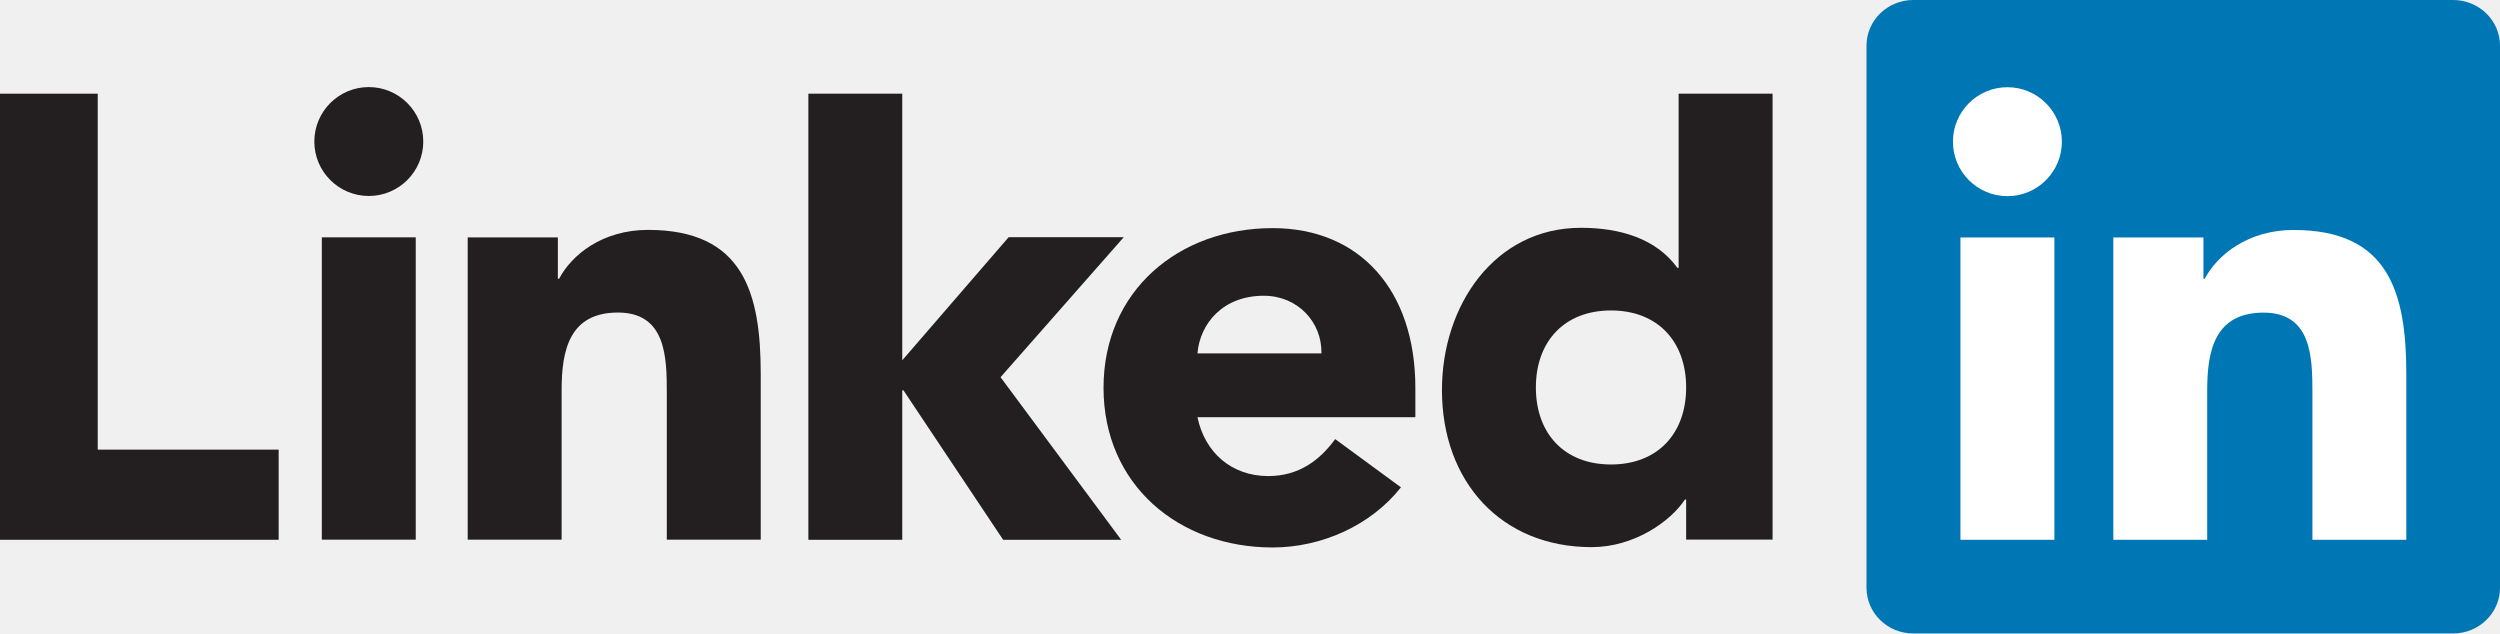
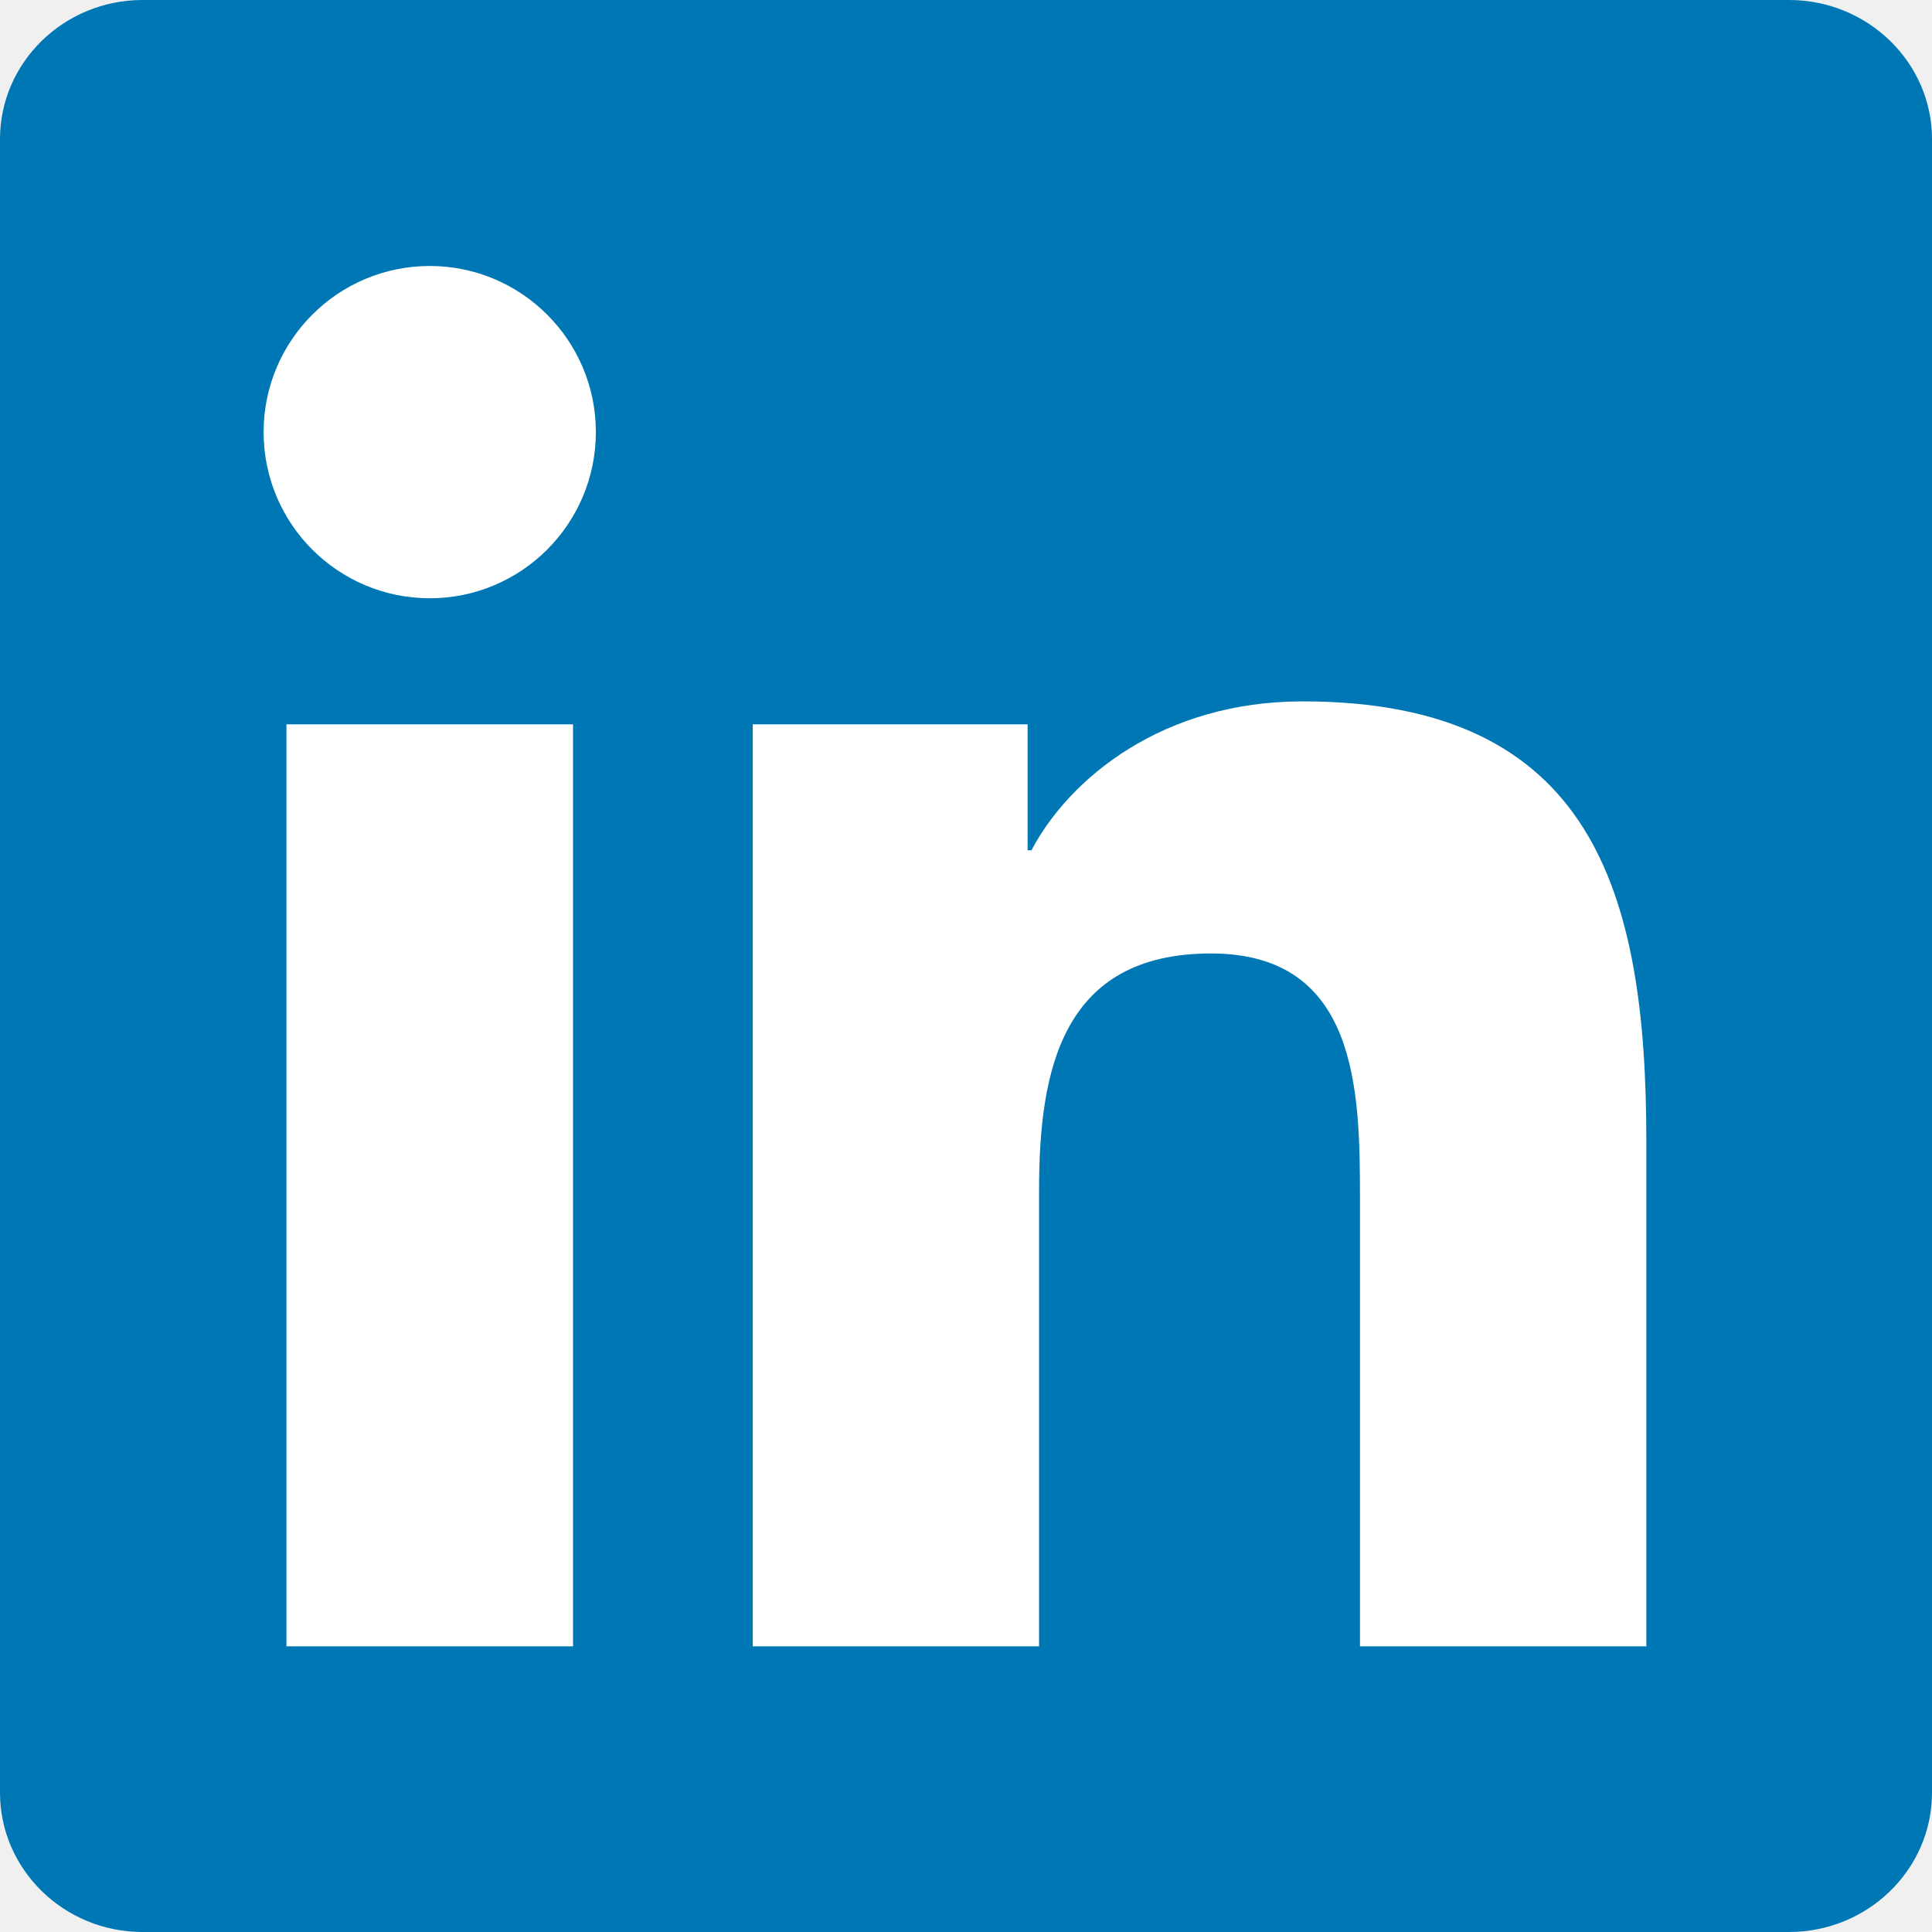
- <svg xmlns="http://www.w3.org/2000/svg" version="1.1" id="Layer_1" x="0px" y="0px" width="568.291px" height="144px" viewBox="0 0 568.291 144" enable-background="new 0 0 568.291 144" xml:space="preserve">
-   <g>
-     <g>
-       <g>
-         <g>
-           <g>
-             <polygon fill="#231F20" points="0,21.297 22.215,21.297 22.215,102.206 63.342,102.206 63.342,122.703 0,122.703      " />
-             <g>
-               <path fill="#231F20" d="M73.154,53.955h21.352v68.721H73.154V53.955z M83.83,19.794c6.837,0,12.386,5.549,12.386,12.38        c0,6.843-5.549,12.376-12.386,12.376c-6.829,0-12.378-5.534-12.378-12.376C71.451,25.344,77,19.794,83.83,19.794" />
-             </g>
-             <polygon fill="#231F20" points="183.755,21.29 205.099,21.29 205.099,81.897 229.277,53.924 255.444,53.924 227.442,85.742        254.859,122.703 228.029,122.703 205.376,88.732 205.099,88.732 205.099,122.703 183.755,122.703      " />
-             <path fill="#231F20" d="M106.314,53.964h20.495v9.394h0.286c2.844-5.409,9.82-11.1,20.209-11.1       c21.638,0,25.622,14.232,25.622,32.731v37.687h-21.351V89.263c0-7.974-0.146-18.217-11.107-18.217       c-11.1,0-12.802,8.684-12.802,17.647v33.983h-21.351V53.964z" />
-             <path fill="#231F20" d="M300.386,80.326c0.14-7.117-5.411-13.096-13.104-13.096c-9.389,0-14.517,6.405-15.08,13.096H300.386z        M318.457,110.778c-6.833,8.684-18.071,13.671-29.179,13.671c-21.346,0-38.427-14.241-38.427-36.302       c0-22.058,17.082-36.29,38.427-36.29c19.942,0,32.456,14.231,32.456,36.29v6.69h-49.531c1.695,8.114,7.825,13.38,16.082,13.38       c6.977,0,11.67-3.56,15.229-8.399L318.457,110.778z" />
-             <path fill="#231F20" d="M366.199,70.573c-10.667,0-17.07,7.122-17.07,17.503c0,10.399,6.403,17.507,17.07,17.507       c10.683,0,17.09-7.107,17.09-17.507C383.289,77.694,376.882,70.573,366.199,70.573 M402.936,122.665h-19.646v-9.112h-0.277       c-3.284,4.98-11.532,10.819-21.214,10.819c-20.502,0-34.021-14.797-34.021-35.723c0-19.217,11.955-36.866,31.596-36.866       c8.833,0,17.086,2.417,21.927,9.108h0.277V21.29h21.359V122.665z" />
-           </g>
-           <path fill="#0077B5" d="M557.632,0H434.916c-5.864,0-10.629,4.648-10.629,10.376V133.61c0,5.734,4.765,10.39,10.629,10.39      h122.716c5.874,0,10.659-4.655,10.659-10.39V10.376C568.291,4.648,563.506,0,557.632,0z" />
-           <path fill="#FFFFFF" d="M445.638,53.985h21.359v68.722h-21.359V53.985z M456.322,19.825c6.828,0,12.377,5.549,12.377,12.38      c0,6.837-5.549,12.386-12.377,12.386c-6.846,0-12.387-5.549-12.387-12.386C443.936,25.375,449.477,19.825,456.322,19.825" />
-           <path fill="#FFFFFF" d="M480.394,53.985h20.485v9.39h0.286c2.852-5.403,9.818-11.099,20.209-11.099      c21.628,0,25.621,14.234,25.621,32.736v37.694h-21.344v-33.42c0-7.969-0.146-18.22-11.099-18.22      c-11.113,0-12.819,8.681-12.819,17.644v33.996h-21.34V53.985z" />
-         </g>
-       </g>
-     </g>
-   </g>
+ <svg xmlns="http://www.w3.org/2000/svg" class="icon icon-linkedin" width="144" height="144" viewBox="0 0 144 144">
+   <path class="background" fill="#0077b5" d="M 133.341,0 H 10.629 C 4.765,0 -5e-6,4.648 -5e-6,10.376 V 133.61 c 0,5.734 4.765,10.39 10.629,10.39 h 122.713 c 5.874,0 10.659,-4.655 10.659,-10.39 V 10.376 C 144,4.648 139.215,0 133.341,0 z" />
+   <path class="foreground" fill="white" d="m 21.351,53.985 h 21.359 v 68.722 h -21.359 V 53.985 z m 10.684,-34.16 c 6.828,0 12.377,5.549 12.377,12.38 0,6.837 -5.549,12.386 -12.377,12.386 -6.846,0 -12.387,-5.549 -12.387,-12.386 10e-4,-6.83 5.542,-12.38 12.387,-12.38" />
+   <path class="foreground" fill="white" d="m 56.107,53.985 h 20.485 v 9.39 h 0.286 c 2.852,-5.403 9.818,-11.099 20.209,-11.099 21.628,0 25.621,14.234 25.621,32.736 v 37.694 h -21.344 v -33.42 c 0,-7.969 -0.146,-18.22 -11.099,-18.22 -11.113,0 -12.819,8.681 -12.819,17.644 v 33.996 h -21.34 V 53.985 z" />
</svg>
